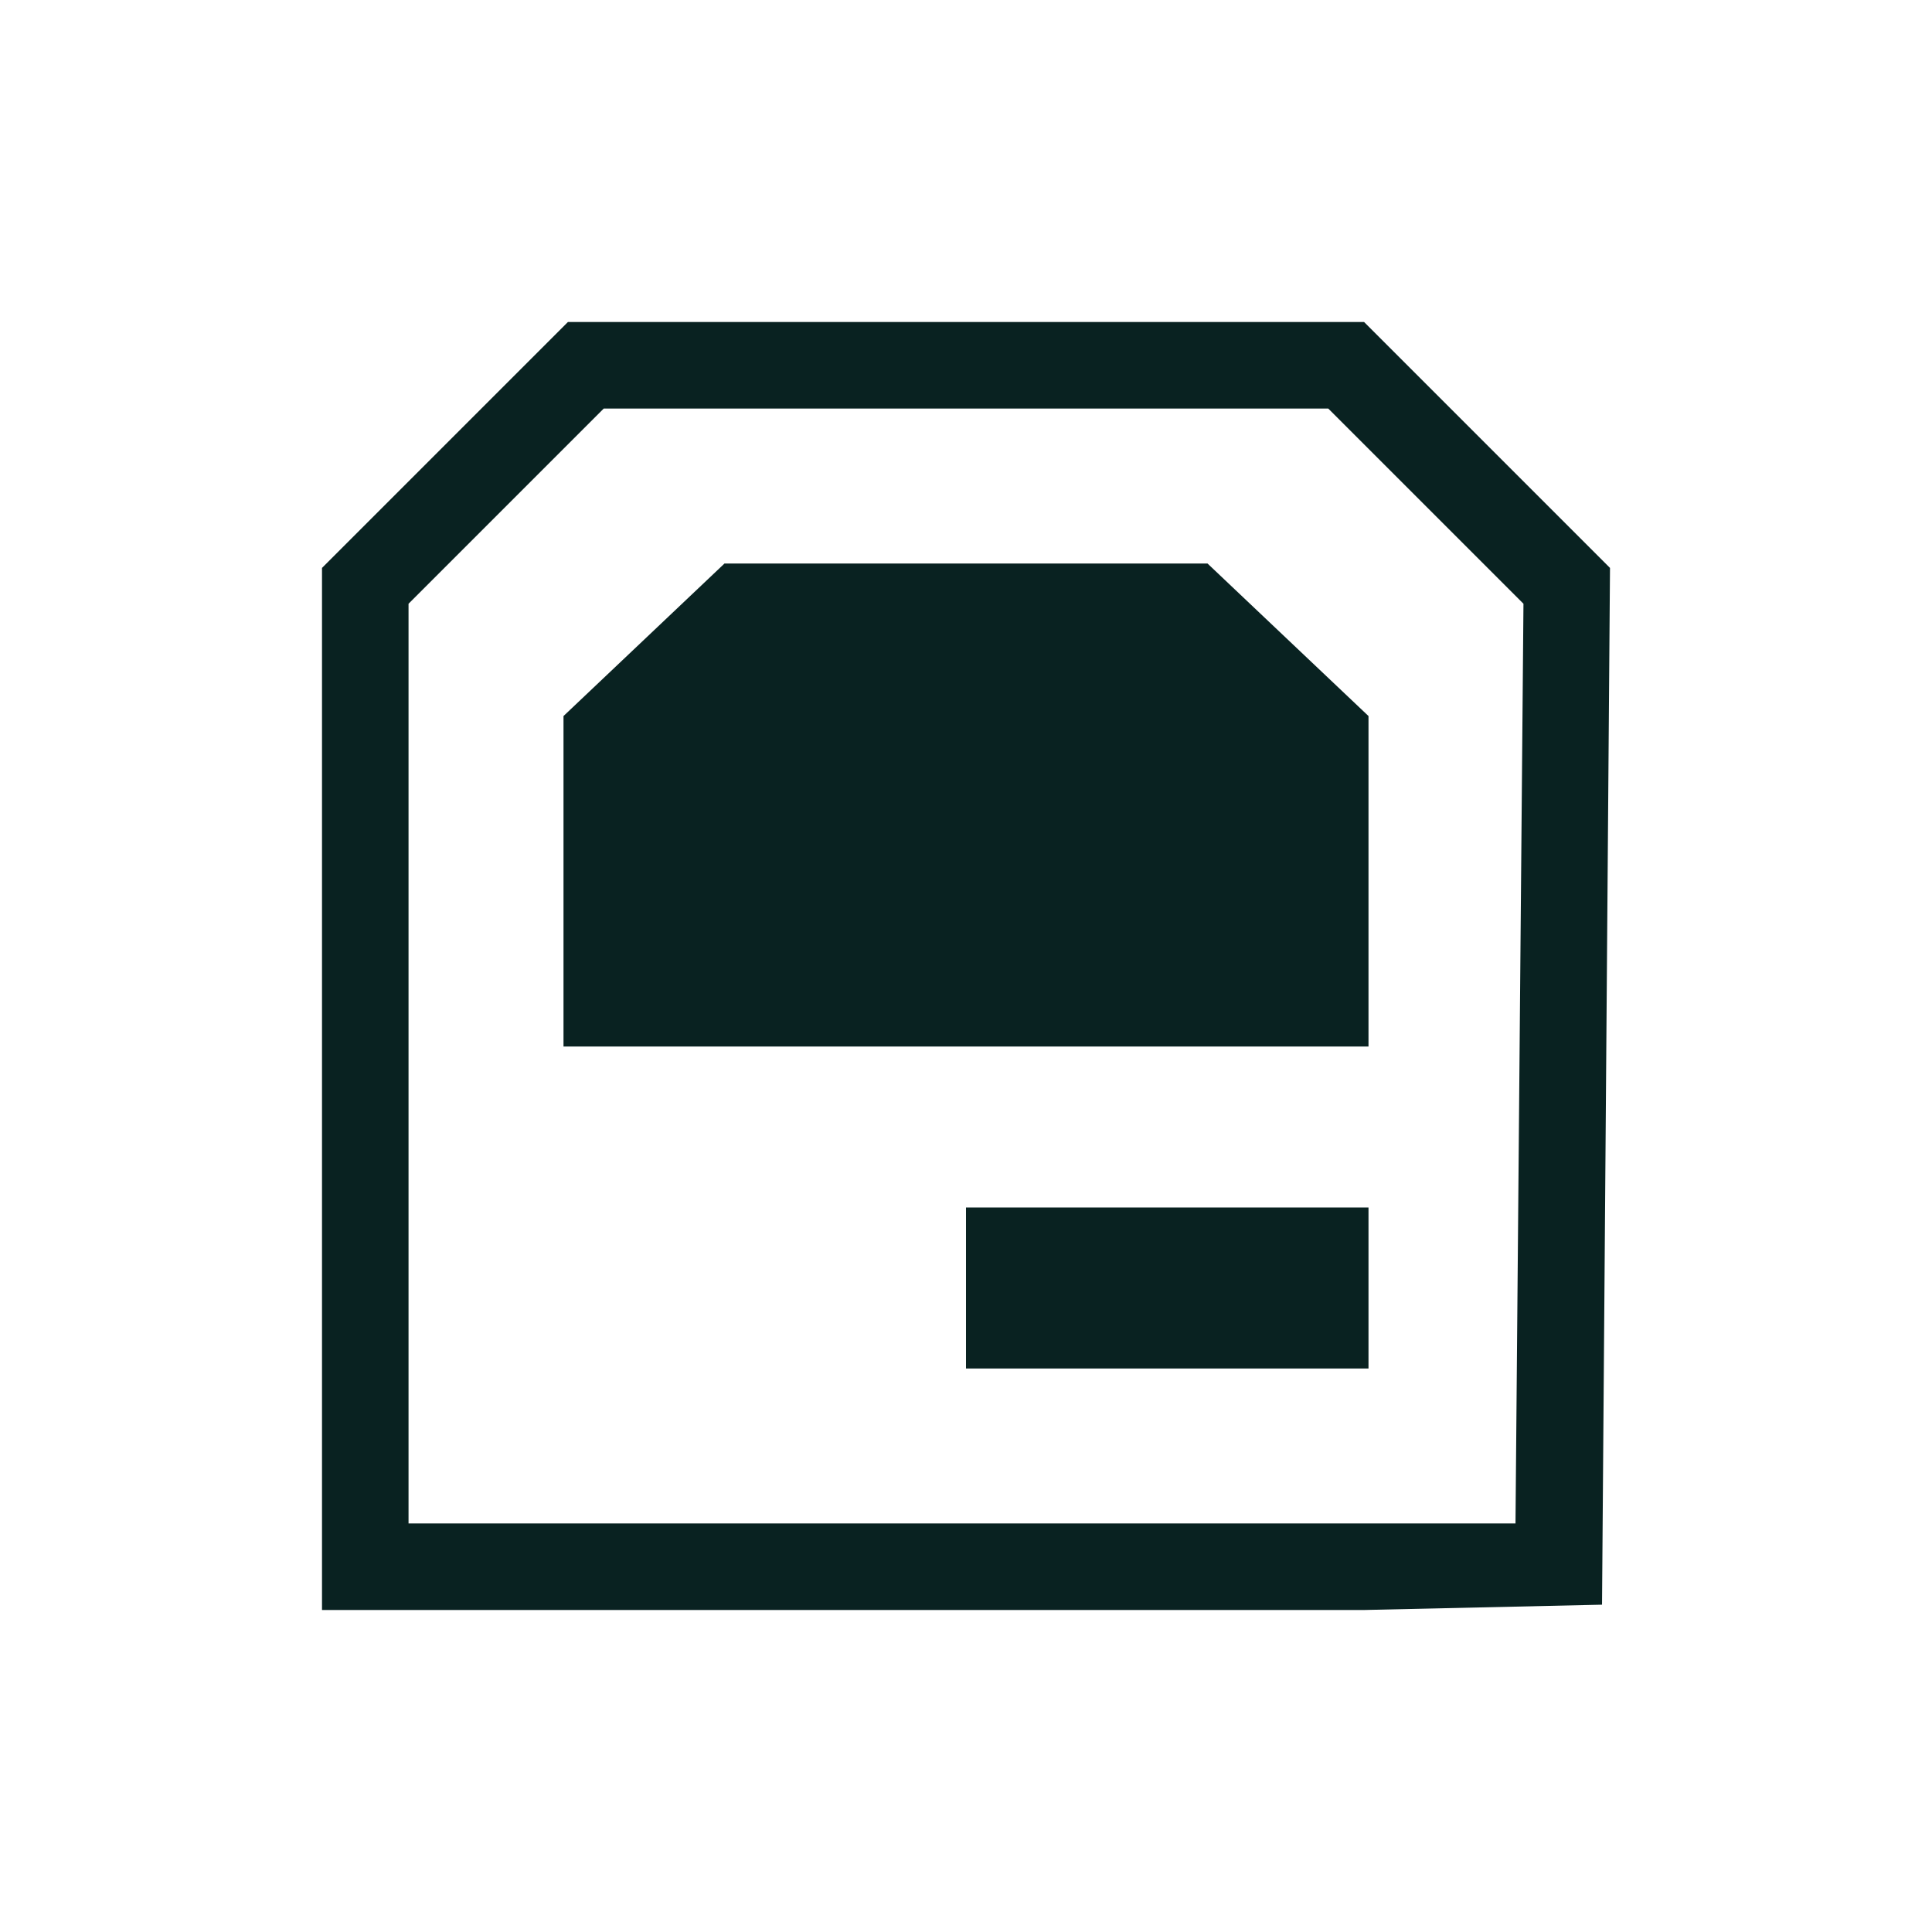
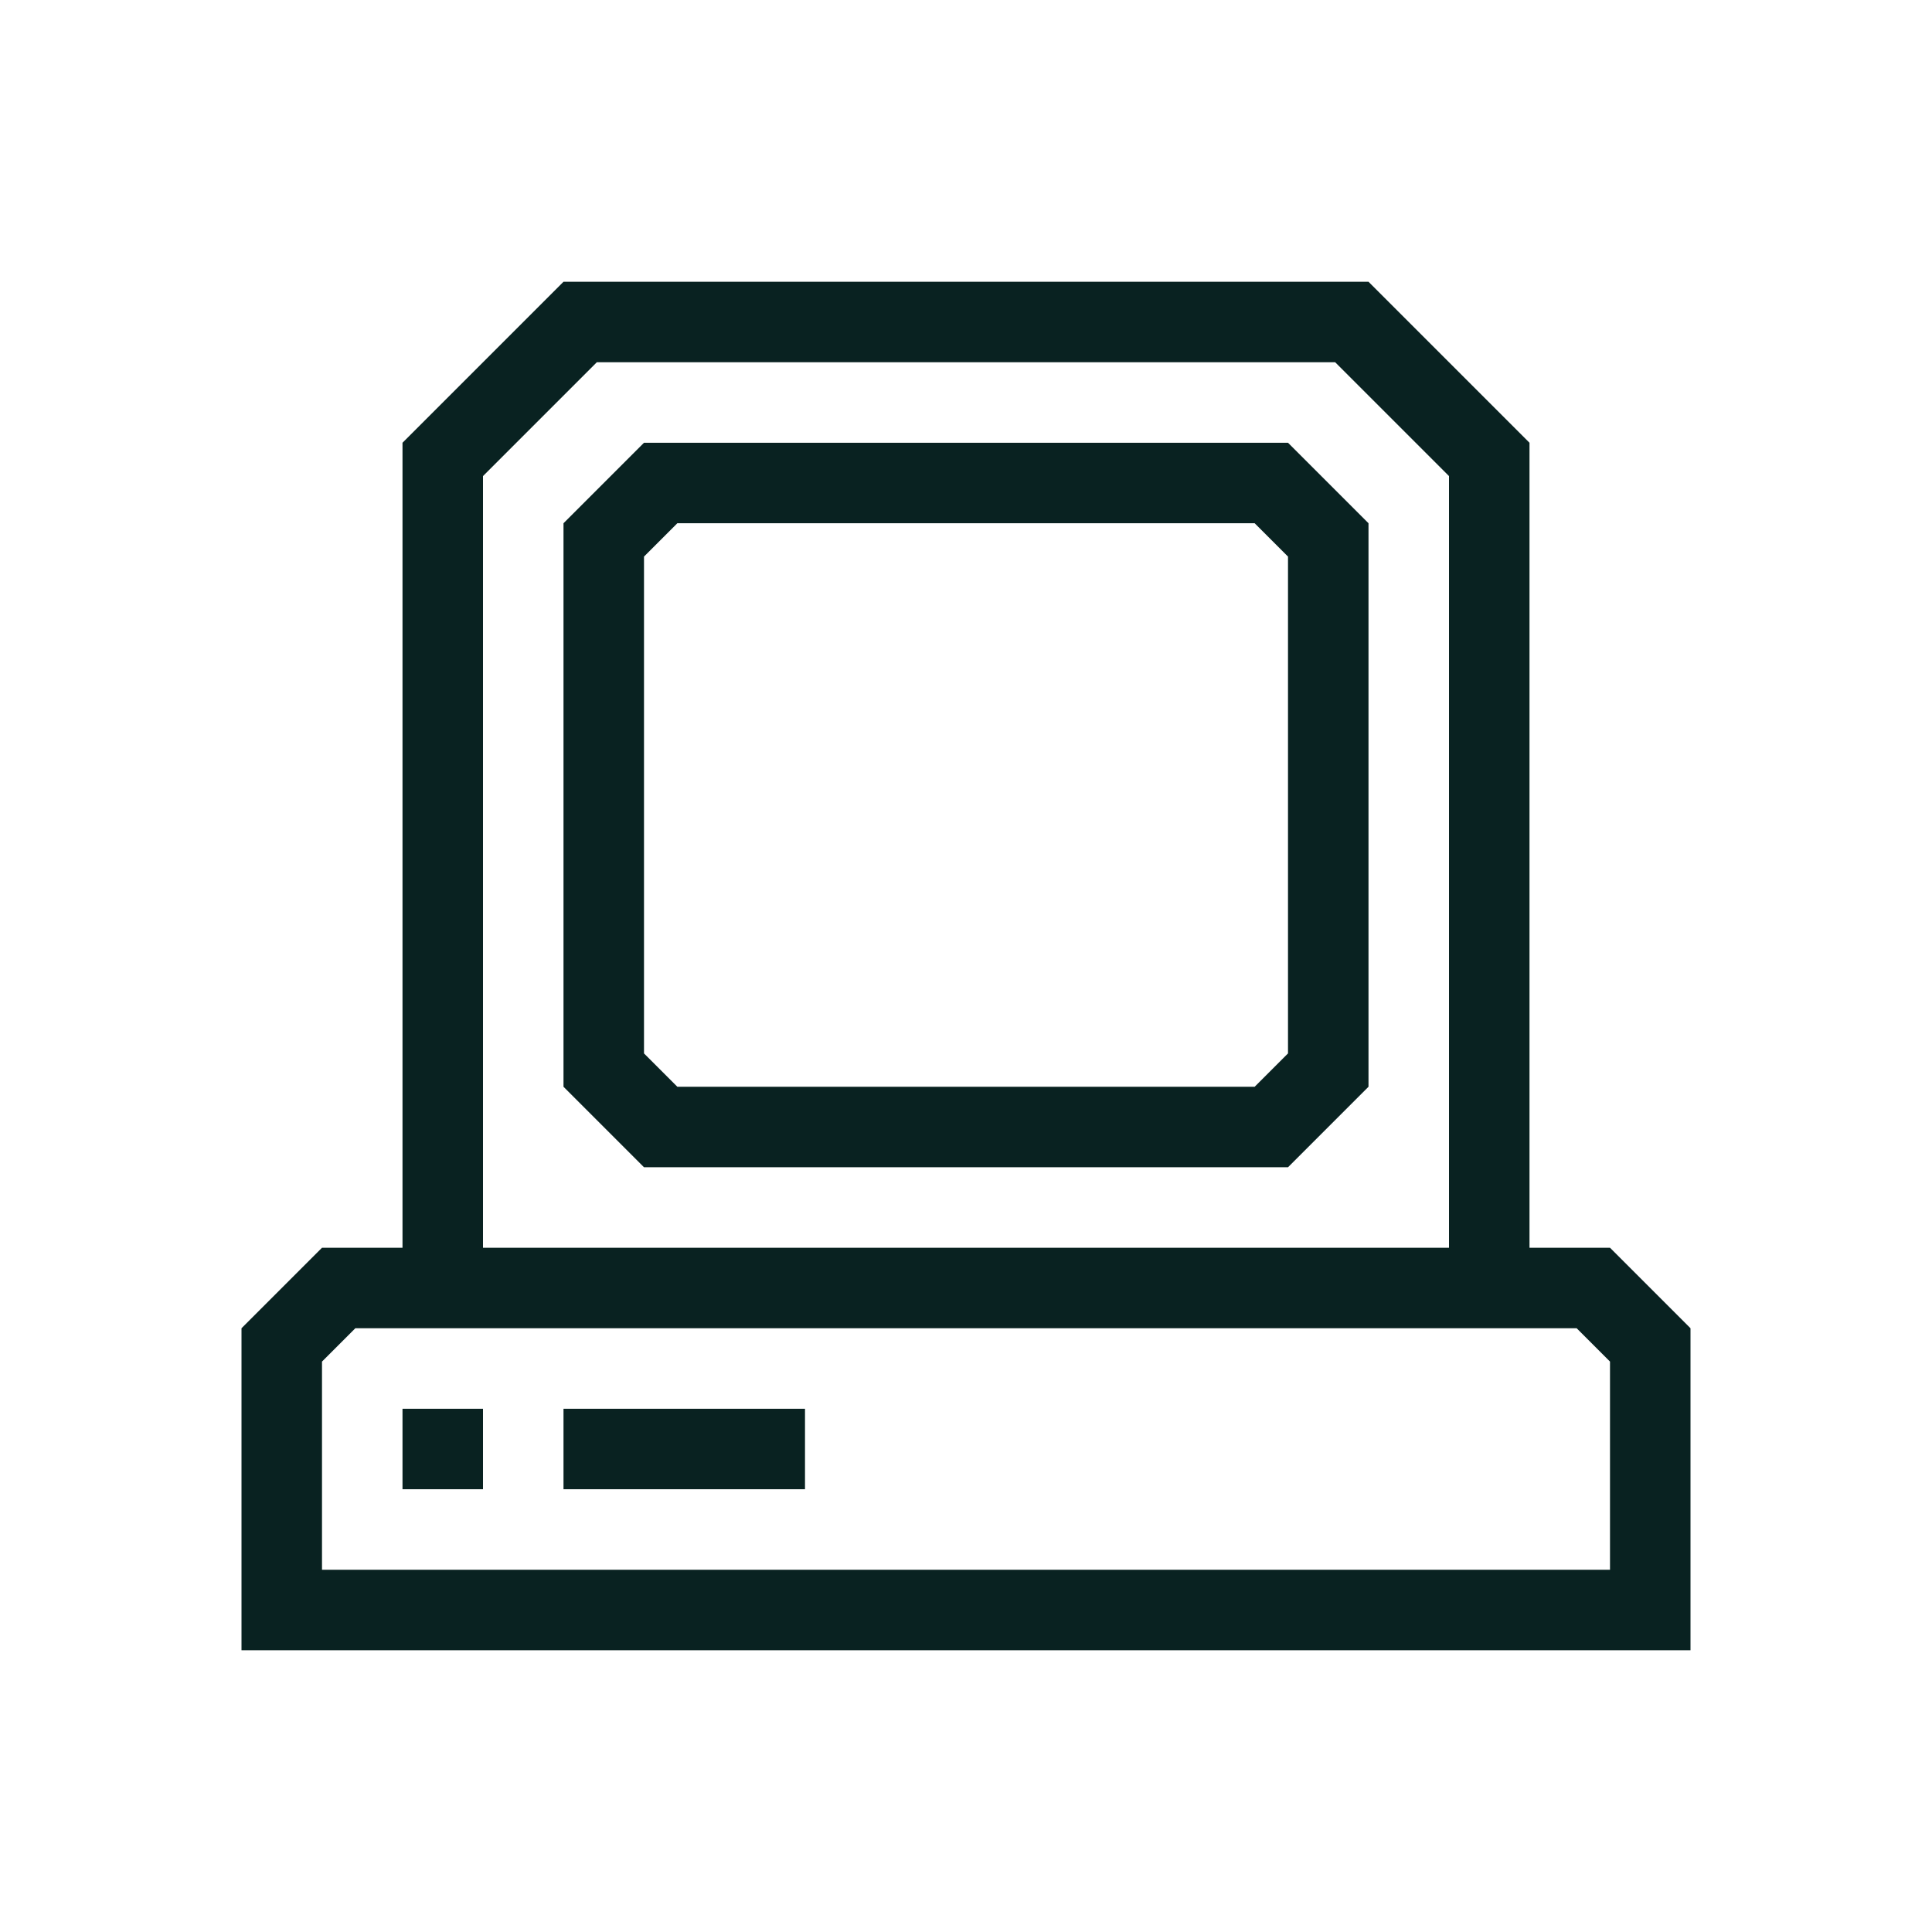
<svg xmlns="http://www.w3.org/2000/svg" width="24" height="24" viewBox="0 0 24 24" fill="none">
-   <path d="M17 17H12V15H17V17Z" fill="#092221" />
-   <path d="M17 8.895V13H7V8.895L9 7H15L17 8.895Z" fill="#092221" />
-   <path fill-rule="evenodd" clip-rule="evenodd" d="M20 7.055L19.901 19.934L16.945 20H4V7.055L7.055 4H16.945L20 7.055ZM5.075 7.5V18.925H18.826L18.925 7.5L16.5 5.075H7.5L5.075 7.5Z" fill="#092221" />
+   <path d="M19 5.5V15.5H20L21 16.5V20.5H3V16.5L4 15.5H5V5.5L7 3.5H17L19 5.5ZM4 16.914V19.5H20V16.914L19.586 16.5H4.414L4 16.914ZM6 18.5H5V17.5H6V18.5ZM10 18.5H7V17.5H10V18.5ZM6 5.914V15.5H18V5.914L16.586 4.5H7.414L6 5.914ZM17 6.5V13.5L16 14.5H8L7 13.5V6.5L8 5.5H16L17 6.5ZM8 6.914V13.086L8.414 13.5H15.586L16 13.086V6.914L15.586 6.5H8.414L8 6.914Z" fill="#092221" />
</svg>
